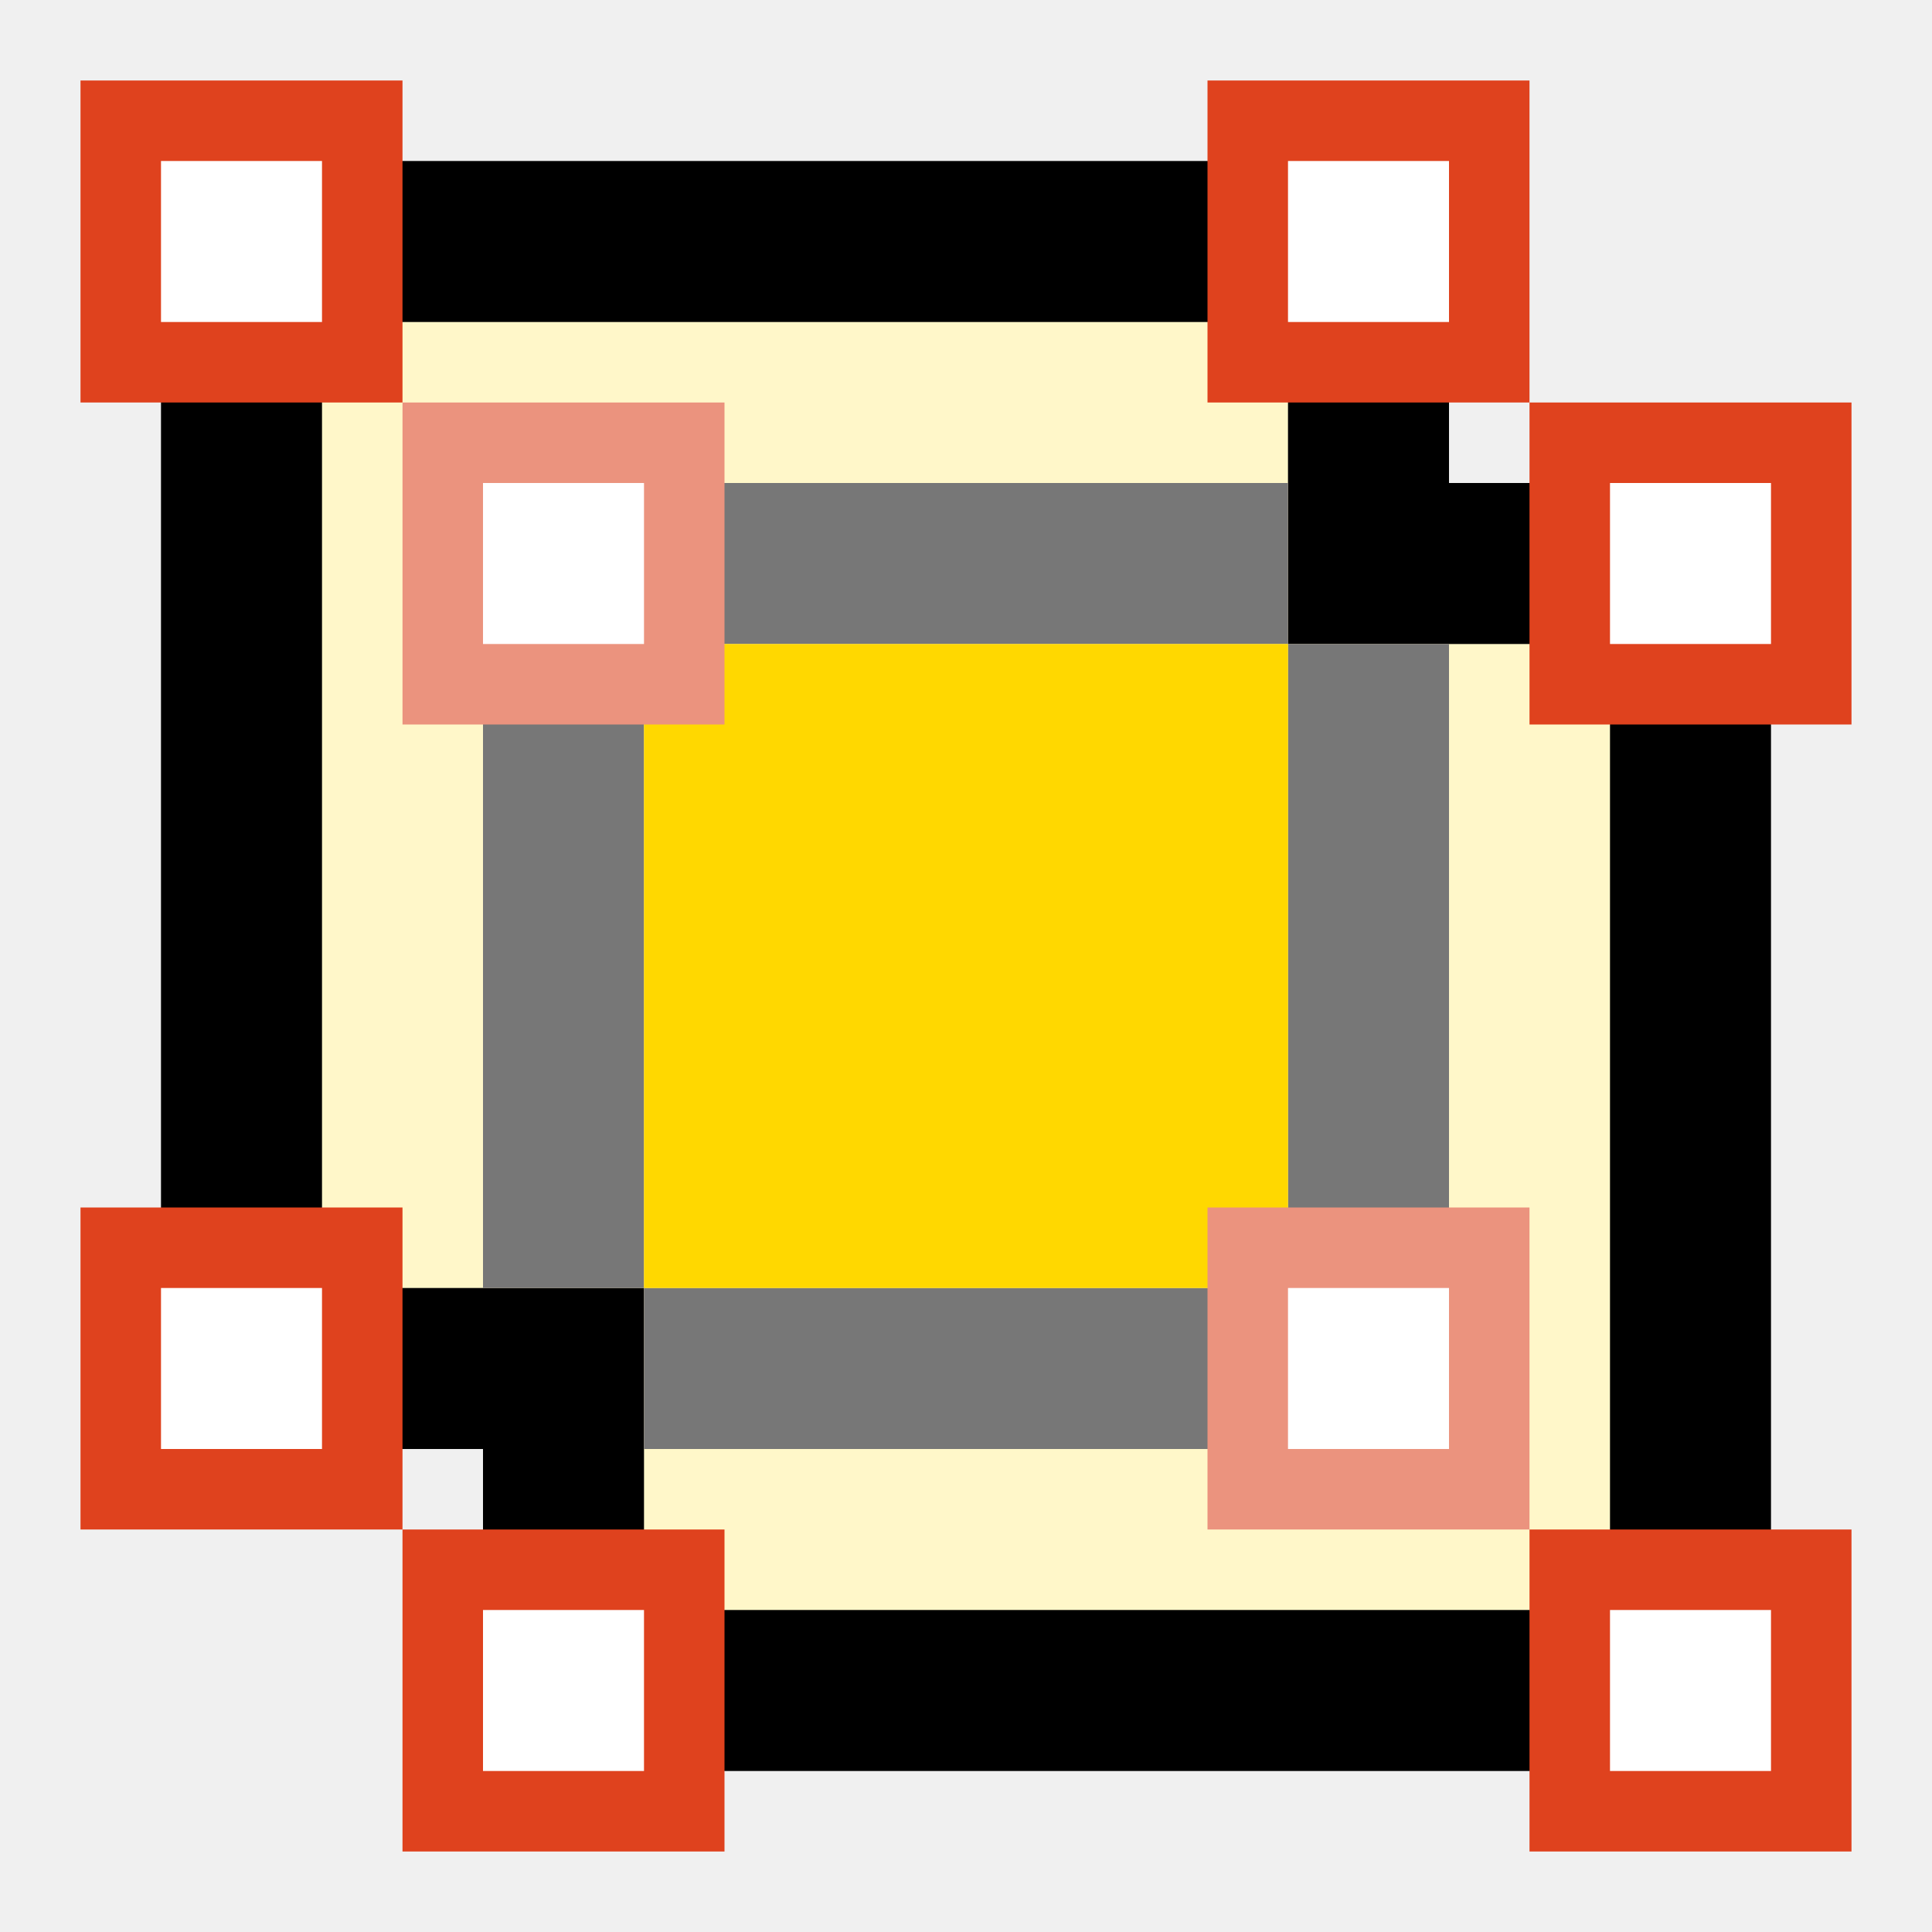
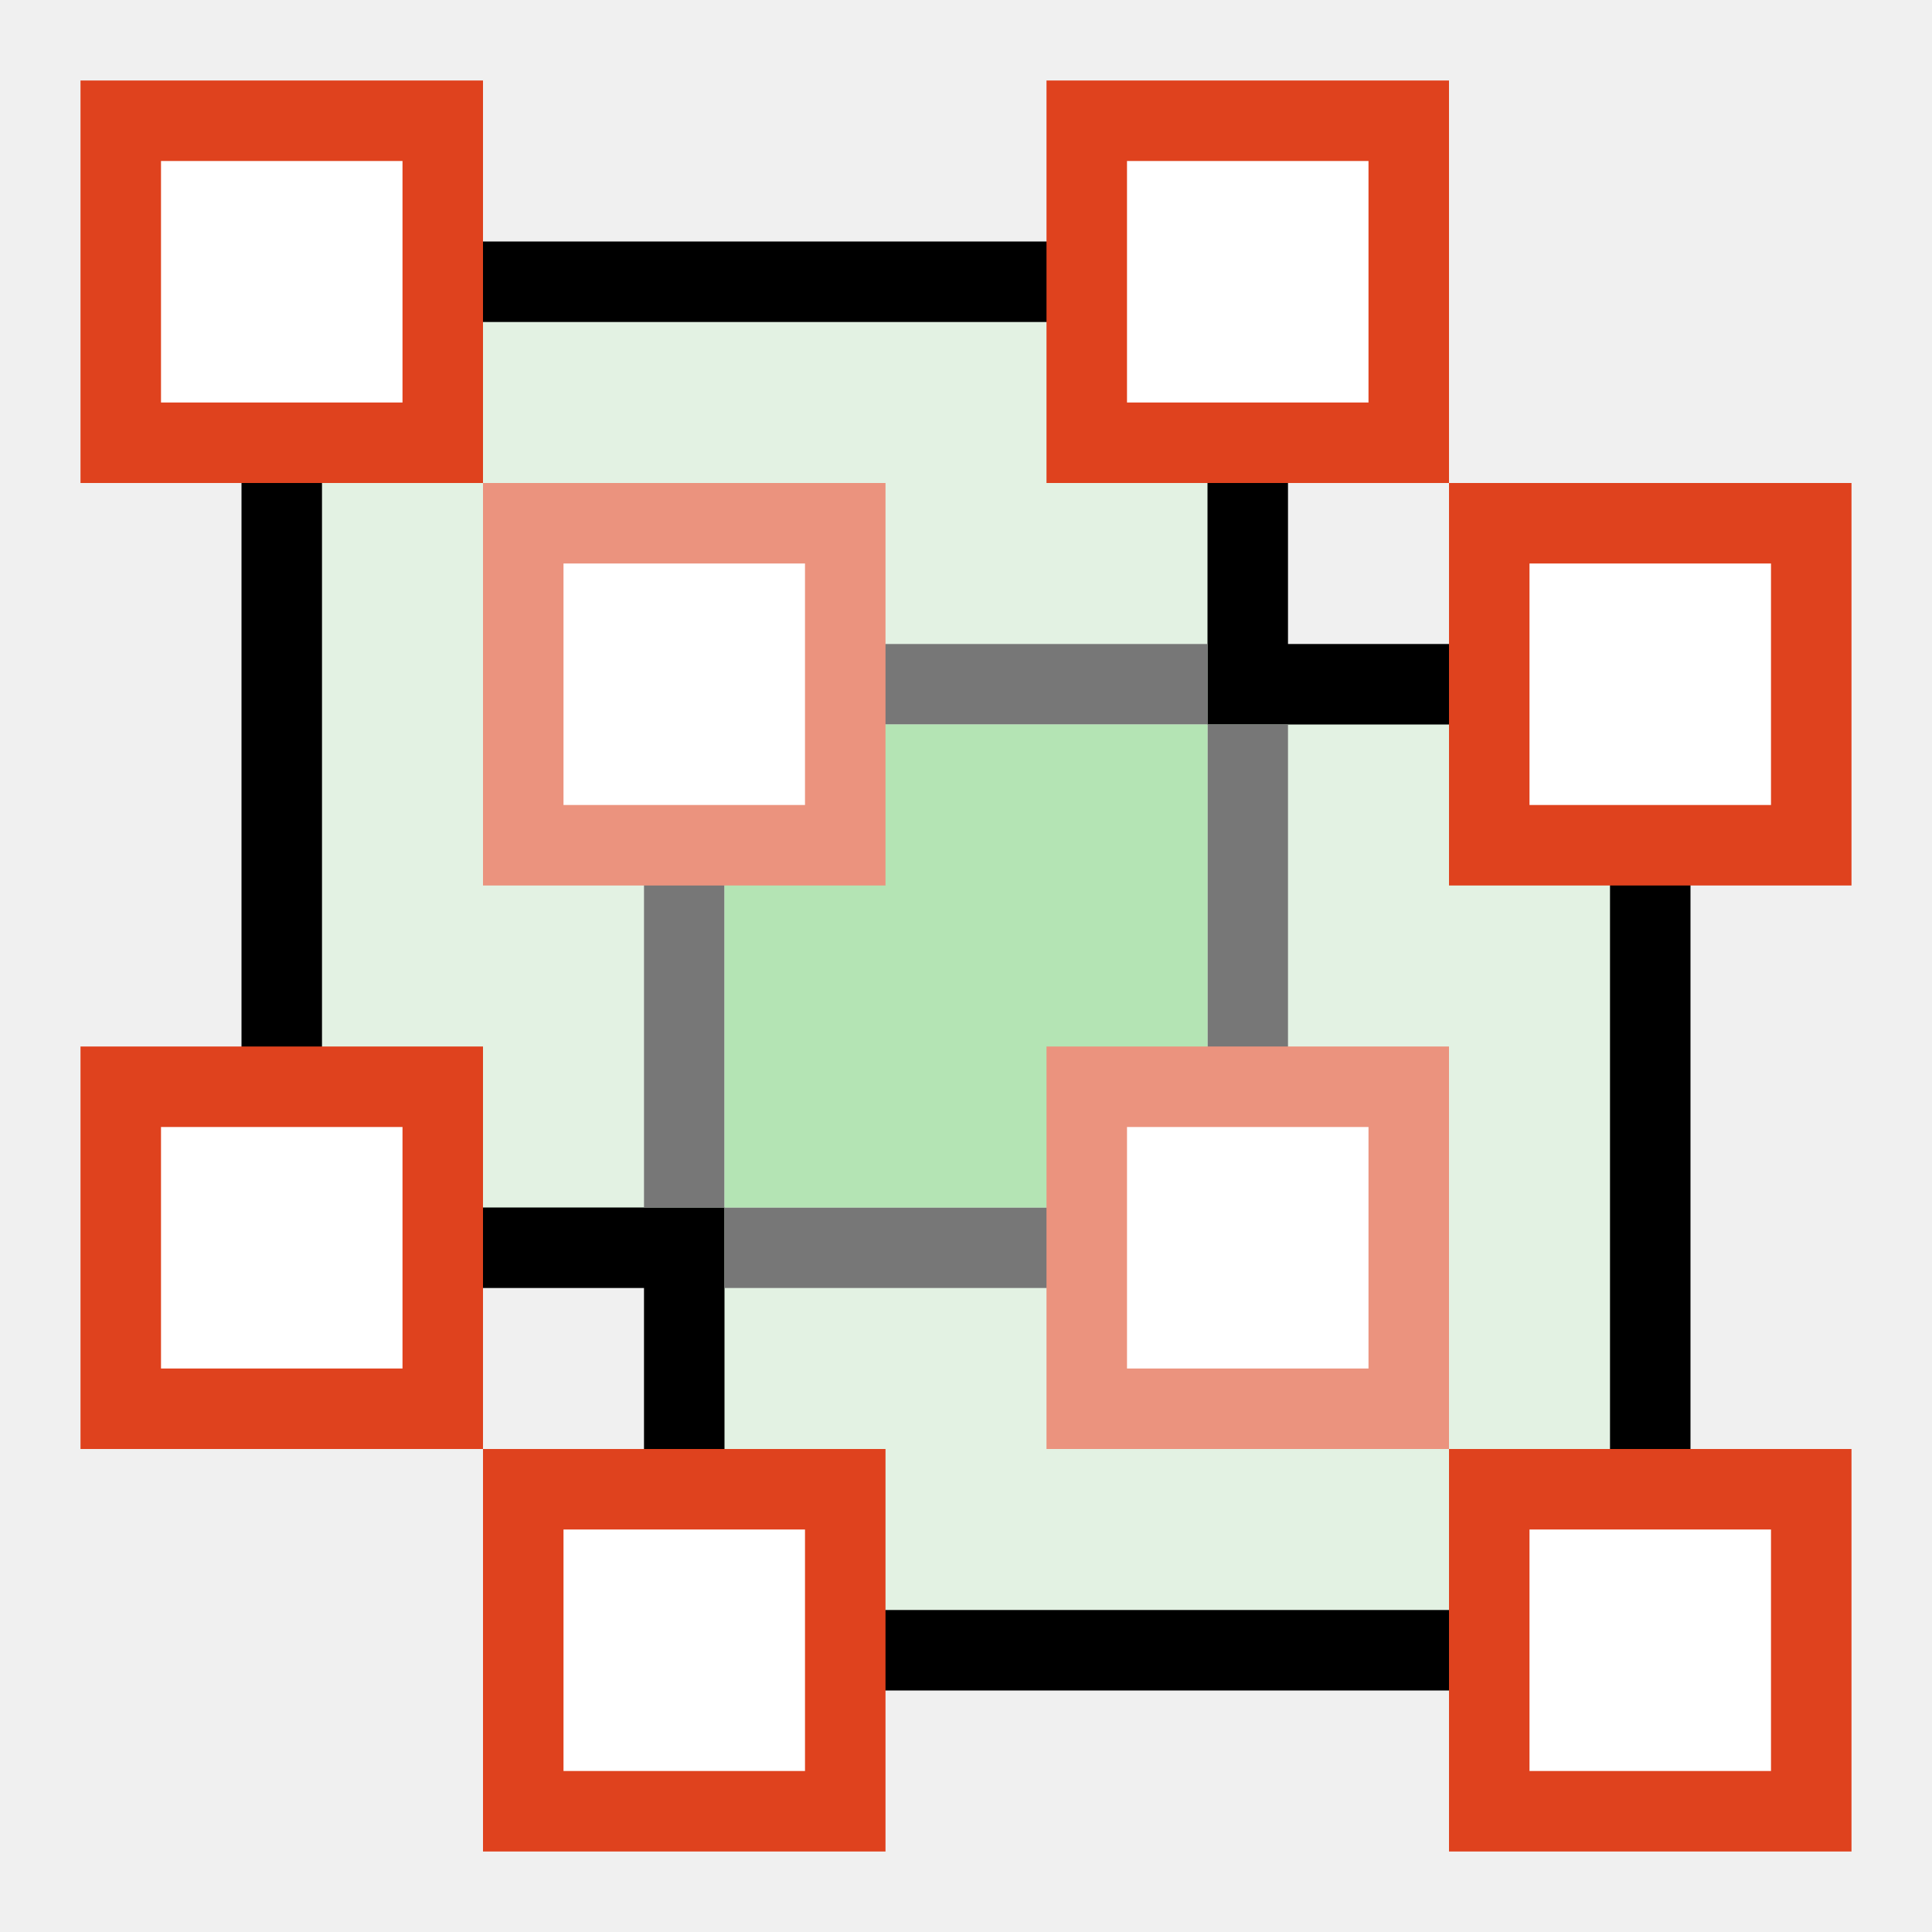
- <svg xmlns="http://www.w3.org/2000/svg" version="1.1" width="24px" height="24px">
-   <path d="m3,3h14v4h4v14h-14v-4h-4z" stroke-width="2" stroke="#000000" fill="#fff7c9" />
-   <path d="m7,16v-9h9m1,1v9h-9" stroke-width="2" stroke="#777777" fill="none" />
-   <path d="m8,8h8v8h-8z" fill="#ffd800" />
-   <path d="m1.5,1.5h3v3h-3z     m14,0h3v3h-3z     m-14,14h3v3h-3z     m18,-10h3v3h-3z     m0,14h3v3h-3z     m-14,0h3v3h-3z" stroke="#df421e" fill="#ffffff" />
-   <path d="m5.5,5.5h3v3h-3z     m10,10h3v3h-3z" stroke="#eb937e" fill="#ffffff" />
+ <svg xmlns="http://www.w3.org/2000/svg" id="svg12" height="24px" width="24px" version="1.1">
+   <defs id="defs16" />
+   <path style="fill:#e3f2e3;fill-opacity:1;stroke-width:1;stroke-miterlimit:4;stroke-dasharray:none" id="path2" fill="#fff7c9" stroke="#000000" stroke-width="2" d="m 3.5,3.5 h 12 v 5 h 5 v 12 h -12 v -5 h -5 z" />
+   <path style="stroke-width:1;stroke-miterlimit:4;stroke-dasharray:none" id="path4" fill="none" stroke="#777777" stroke-width="2" d="M 8.5,15 V 8.5 l 6.5,0 M 15.5,9 v 6.5 H 9" />
+   <path style="fill:#b4e4b4;fill-opacity:1" id="path6" fill="#ffd800" d="m 9,9 h 6 v 6 H 9 Z" />
+   <path id="path8" fill="#ffffff" stroke="#df421e" d="m 1.5,1.5 h 4 v 4 h -4 z m 12,0 h 4 v 4 h -4 z m -12,12 h 4 v 4 h -4 z m 17,-7 h 4 v 4 h -4 z m 0,12 h 4 v 4 h -4 z m -12,0 h 4 v 4 h -4 z" />
+   <path style="stroke-width:1" id="path10" fill="#ffffff" stroke="#eb937e" d="M 6.5,6.5 H 10.5 V 10.5 H 6.5 Z" />
+   <path d="m 13.5,13.5 h 4 V 17.5 h -4 z" stroke="#eb937e" fill="#ffffff" id="path10-1" style="stroke-width:1" />
</svg>
